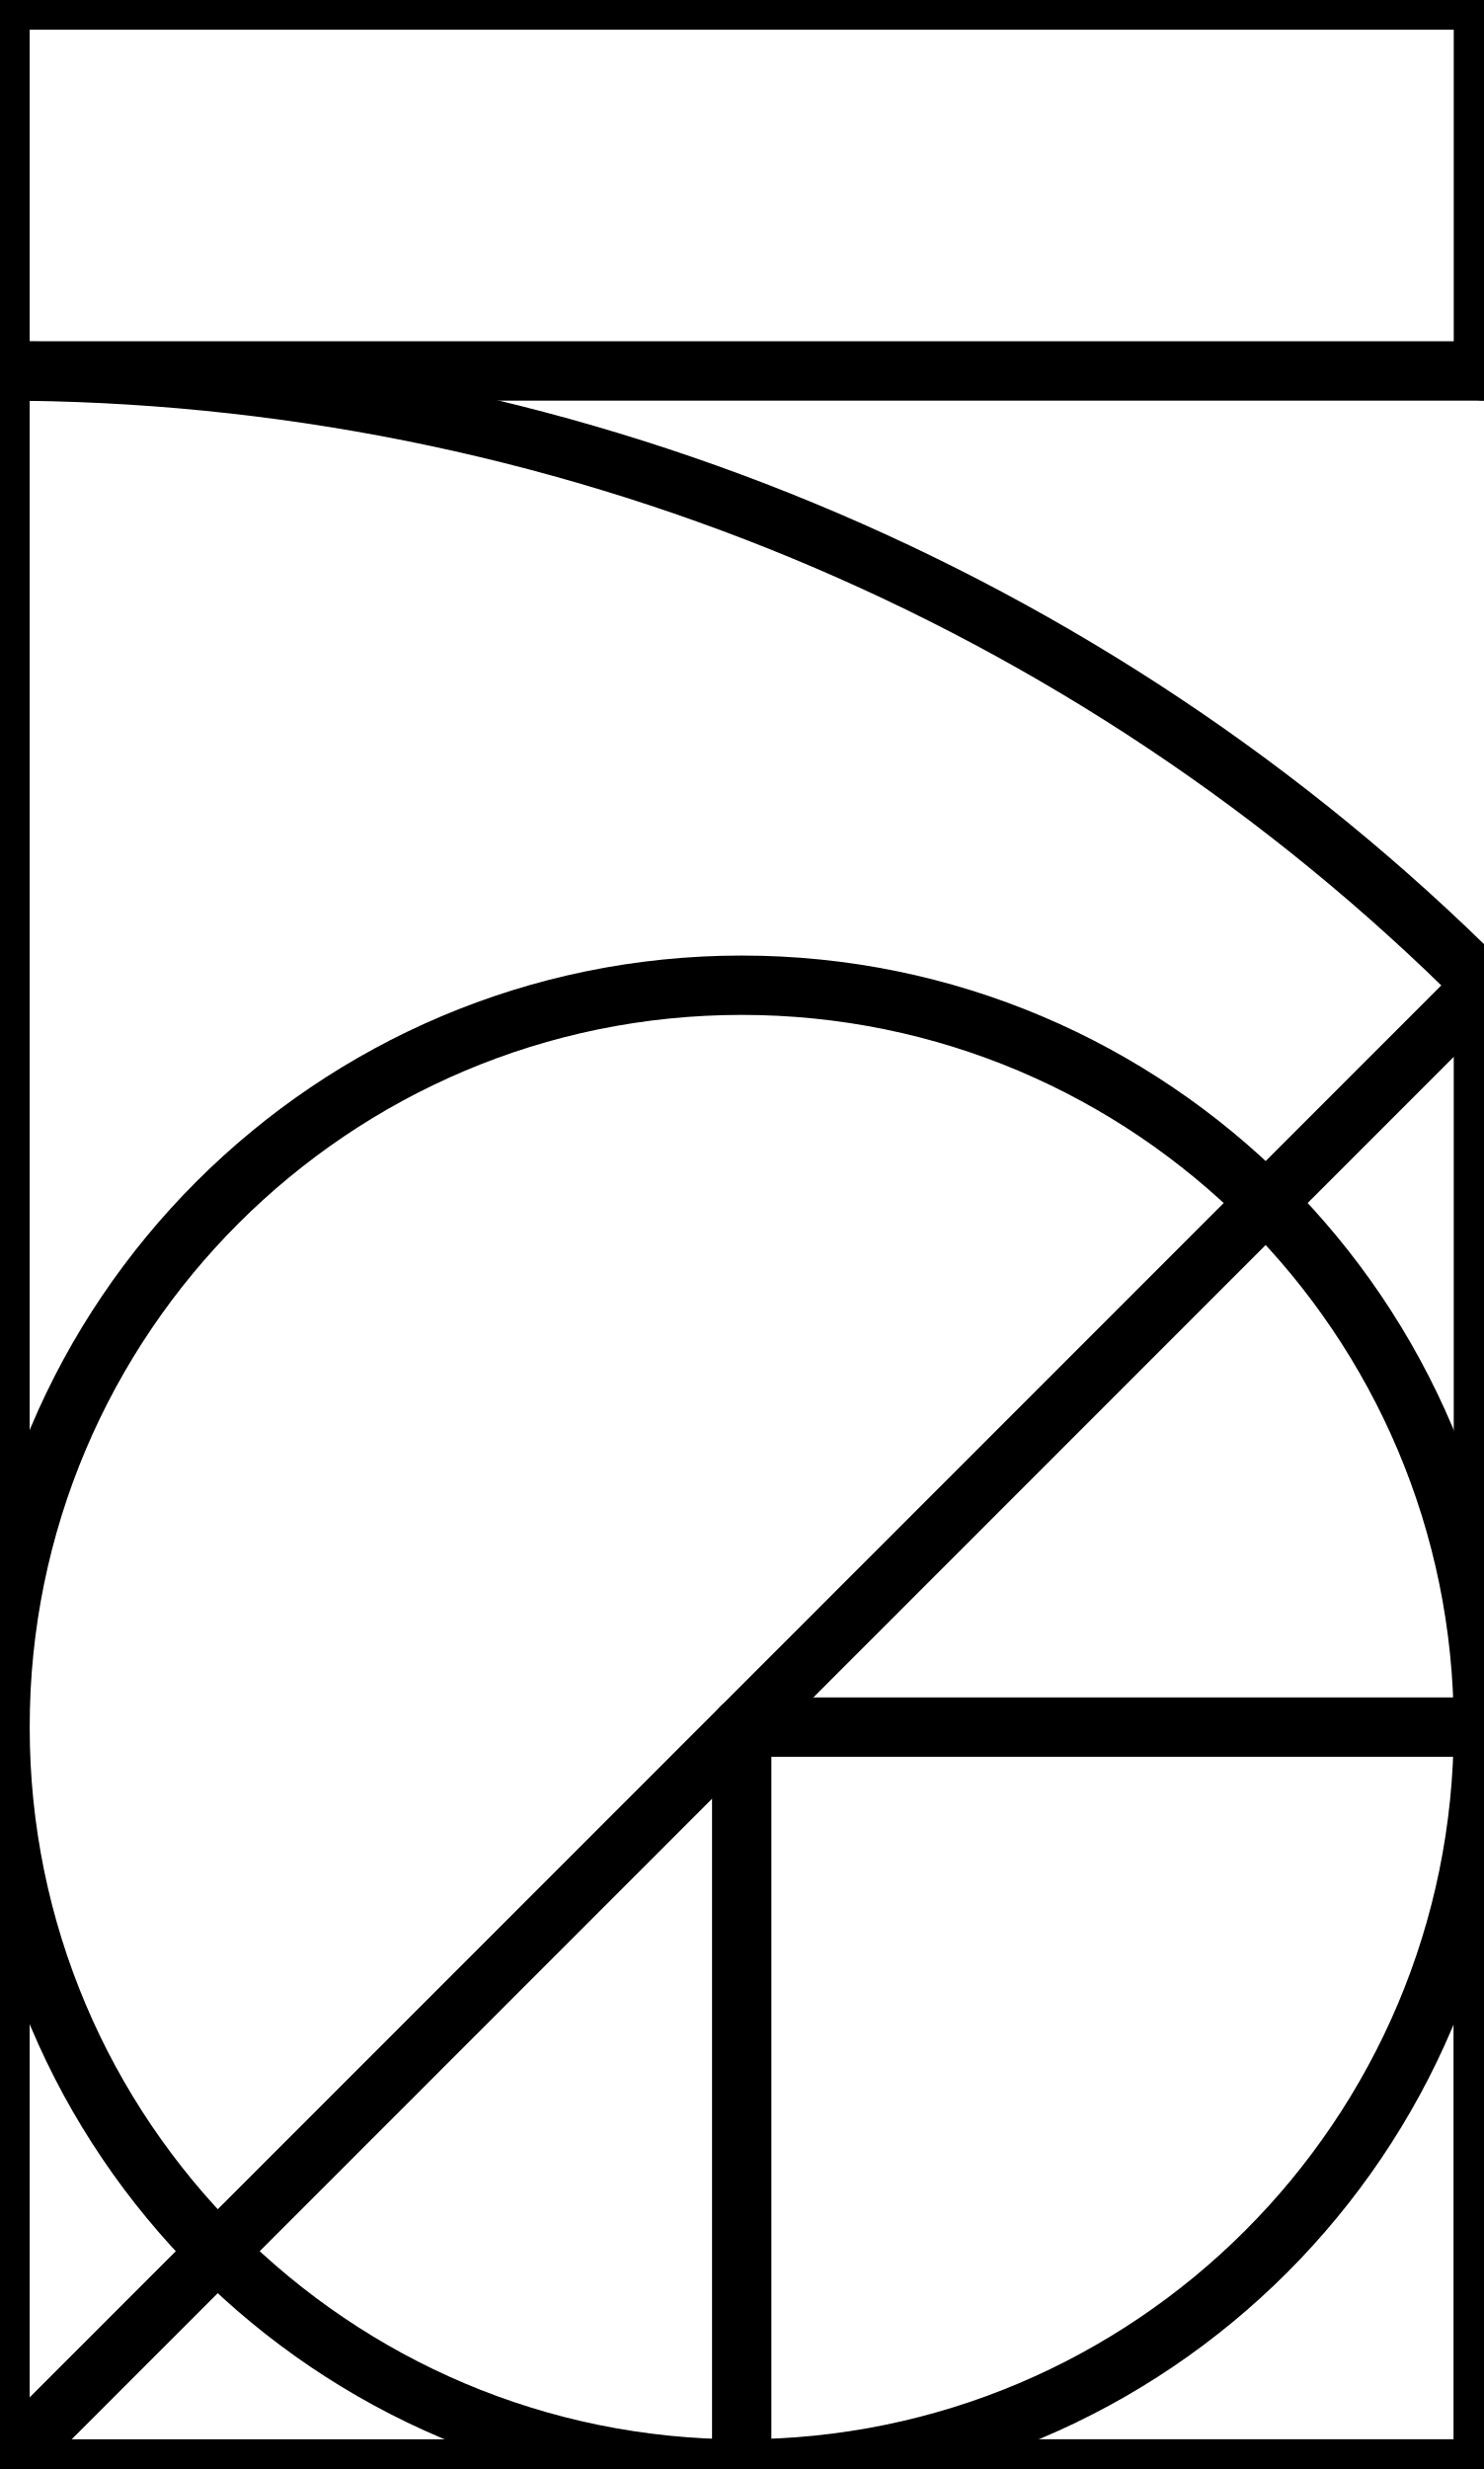
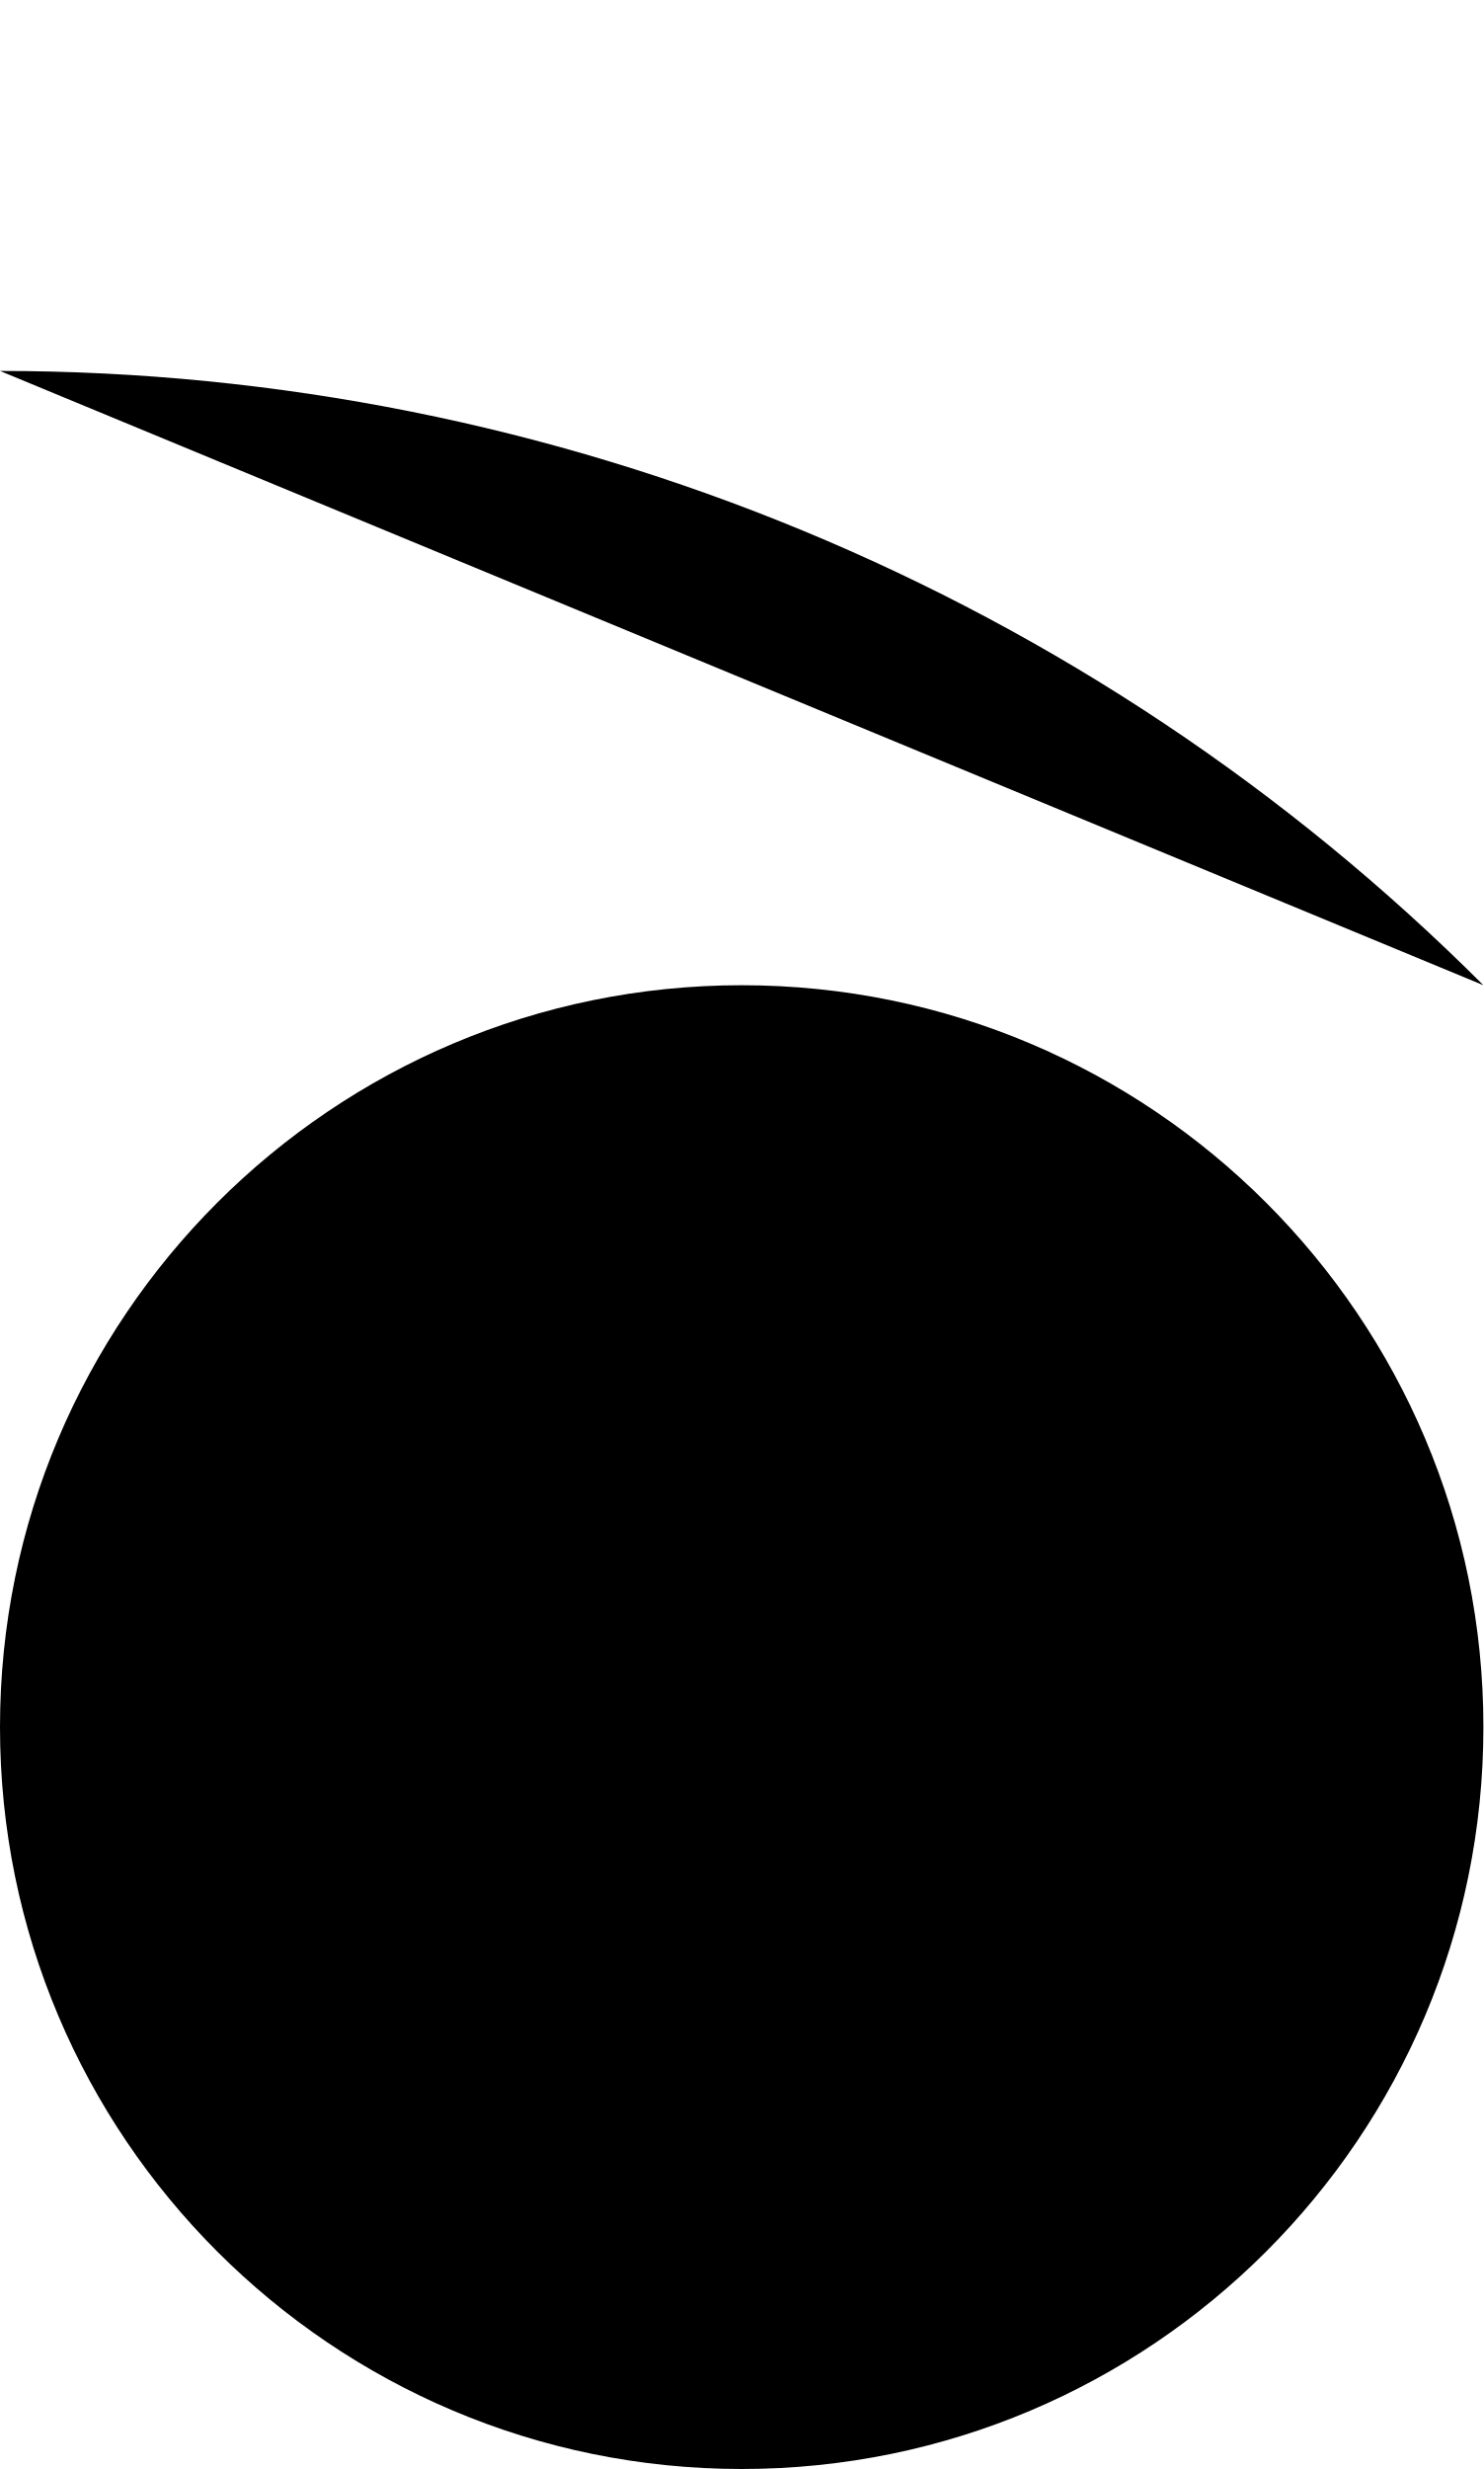
- <svg xmlns="http://www.w3.org/2000/svg" version="1.1" id="_x30_" x="0px" y="0px" viewBox="0 0 100 166.4" style="enable-background:new 0 0 100 166.4;" xml:space="preserve">
-   <style type="text/css">
- 	.st0{fill:none;stroke:#000000;stroke-width:4;stroke-linecap:round;stroke-linejoin:round;stroke-miterlimit:10;}
- </style>
-   <g id="LINE_23_">
-     <line class="st0" x1="0" y1="166.4" x2="100" y2="166.4" />
+ <svg version="1.1" viewBox="0 0 100 166.4" style="enable-background:new 0 0 100 166.4;" xml:space="preserve">
+   <g>
+     <line x1="0" y1="166.4" x2="100" y2="166.4" />
  </g>
-   <g id="LINE_22_">
-     <line class="st0" x1="100" y1="166.4" x2="100" y2="66.4" />
+   <g>
+     <line x1="100" y1="166.4" x2="100" y2="66.4" />
  </g>
-   <g id="LINE_21_">
-     <line class="st0" x1="0" y1="166.4" x2="100" y2="66.4" />
+   <g>
+     <line x1="0" y1="166.4" x2="100" y2="66.4" />
  </g>
-   <g id="ARC_1_">
-     <path class="st0" d="M100,66.4C73.5,39.9,37.5,25,0,25" />
+   <g>
+     <path d="M100,66.4C73.5,39.9,37.5,25,0,25" />
  </g>
-   <g id="LINE_20_">
-     <line class="st0" x1="0" y1="166.4" x2="0" y2="25" />
+   <g>
+     <line x1="0" y1="166.4" x2="0" y2="25" />
  </g>
-   <g id="LINE_19_">
-     <line class="st0" x1="50" y1="116.4" x2="100" y2="116.4" />
+   <g>
+     <line x1="50" y1="116.4" x2="100" y2="116.4" />
  </g>
-   <g id="LINE_18_">
-     <line class="st0" x1="100" y1="116.4" x2="100" y2="166.4" />
+   <g>
+     <line x1="100" y1="116.4" x2="100" y2="166.4" />
  </g>
-   <g id="LINE_17_">
-     <line class="st0" x1="100" y1="166.4" x2="50" y2="166.4" />
+   <g>
+     <line x1="100" y1="166.4" x2="50" y2="166.4" />
  </g>
-   <g id="LINE_16_">
-     <line class="st0" x1="50" y1="166.4" x2="50" y2="116.4" />
+   <g>
+     <line x1="50" y1="166.4" x2="50" y2="116.4" />
  </g>
-   <g id="CIRCLE_1_">
-     <path class="st0" d="M0,116.4c0-27.6,22.4-50,50-50s50,22.4,50,50s-22.4,50-50,50S0,144,0,116.4L0,116.4z" />
+   <g>
+     <path d="M0,116.4c0-27.6,22.4-50,50-50s50,22.4,50,50s-22.4,50-50,50S0,144,0,116.4L0,116.4z" />
  </g>
-   <g id="LINE_15_">
-     <line class="st0" x1="100" y1="0" x2="0" y2="0" />
+   <g>
+     <line x1="100" y1="0" x2="0" y2="0" />
  </g>
-   <g id="LINE_14_">
-     <line class="st0" x1="0" y1="0" x2="0" y2="25" />
+   <g>
+     <line x1="0" y1="0" x2="0" y2="25" />
  </g>
-   <g id="LINE_13_">
-     <line class="st0" x1="0" y1="25" x2="100" y2="25" />
+   <g>
+     <line x1="0" y1="25" x2="100" y2="25" />
  </g>
-   <g id="LINE_12_">
-     <line class="st0" x1="100" y1="25" x2="100" y2="0" />
+   <g>
+     <line x1="100" y1="25" x2="100" y2="0" />
  </g>
</svg>
